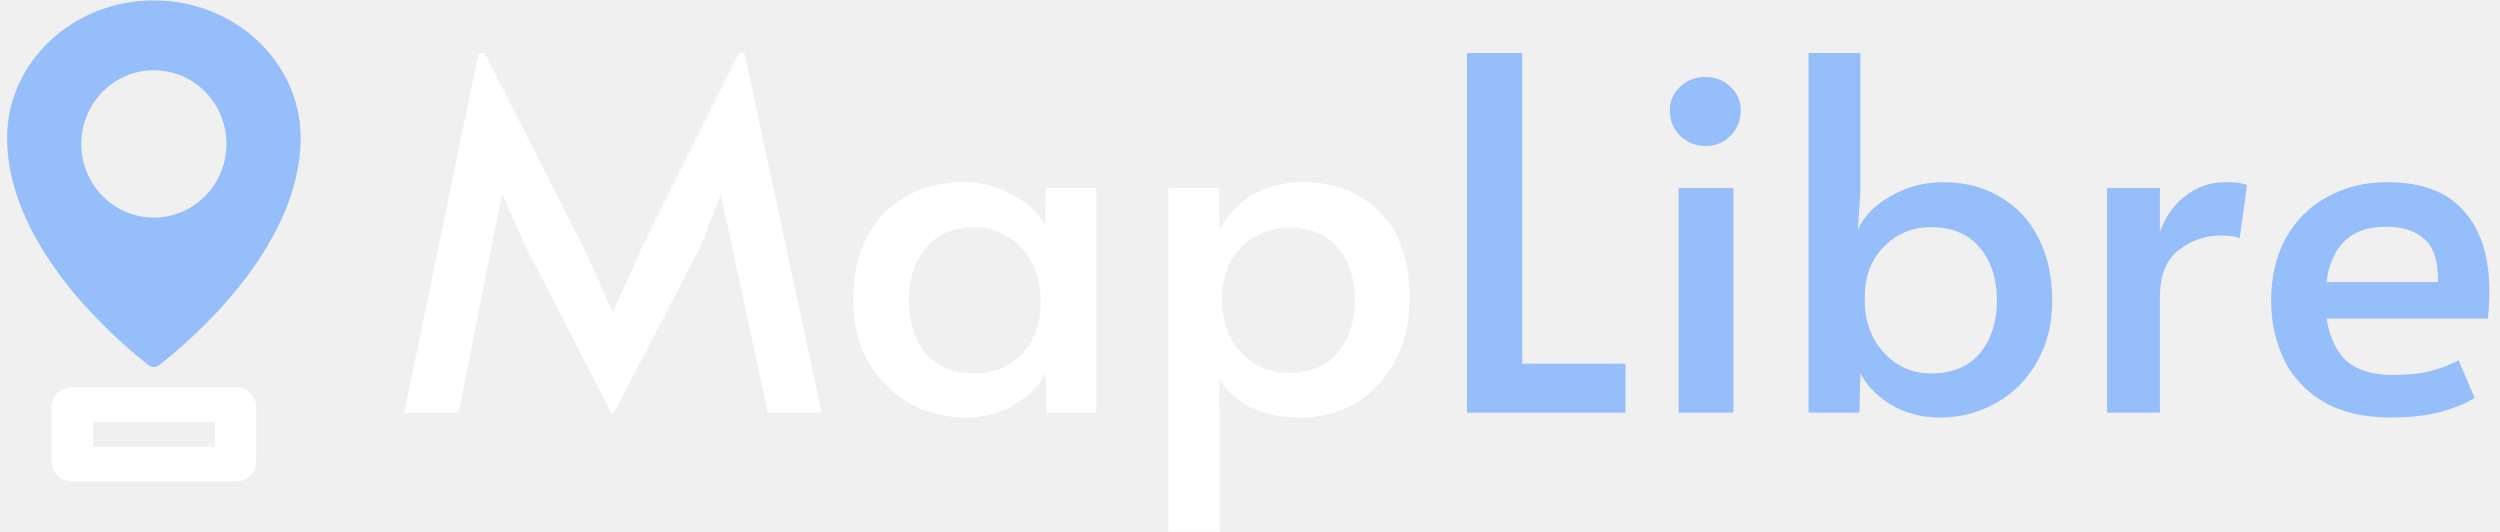
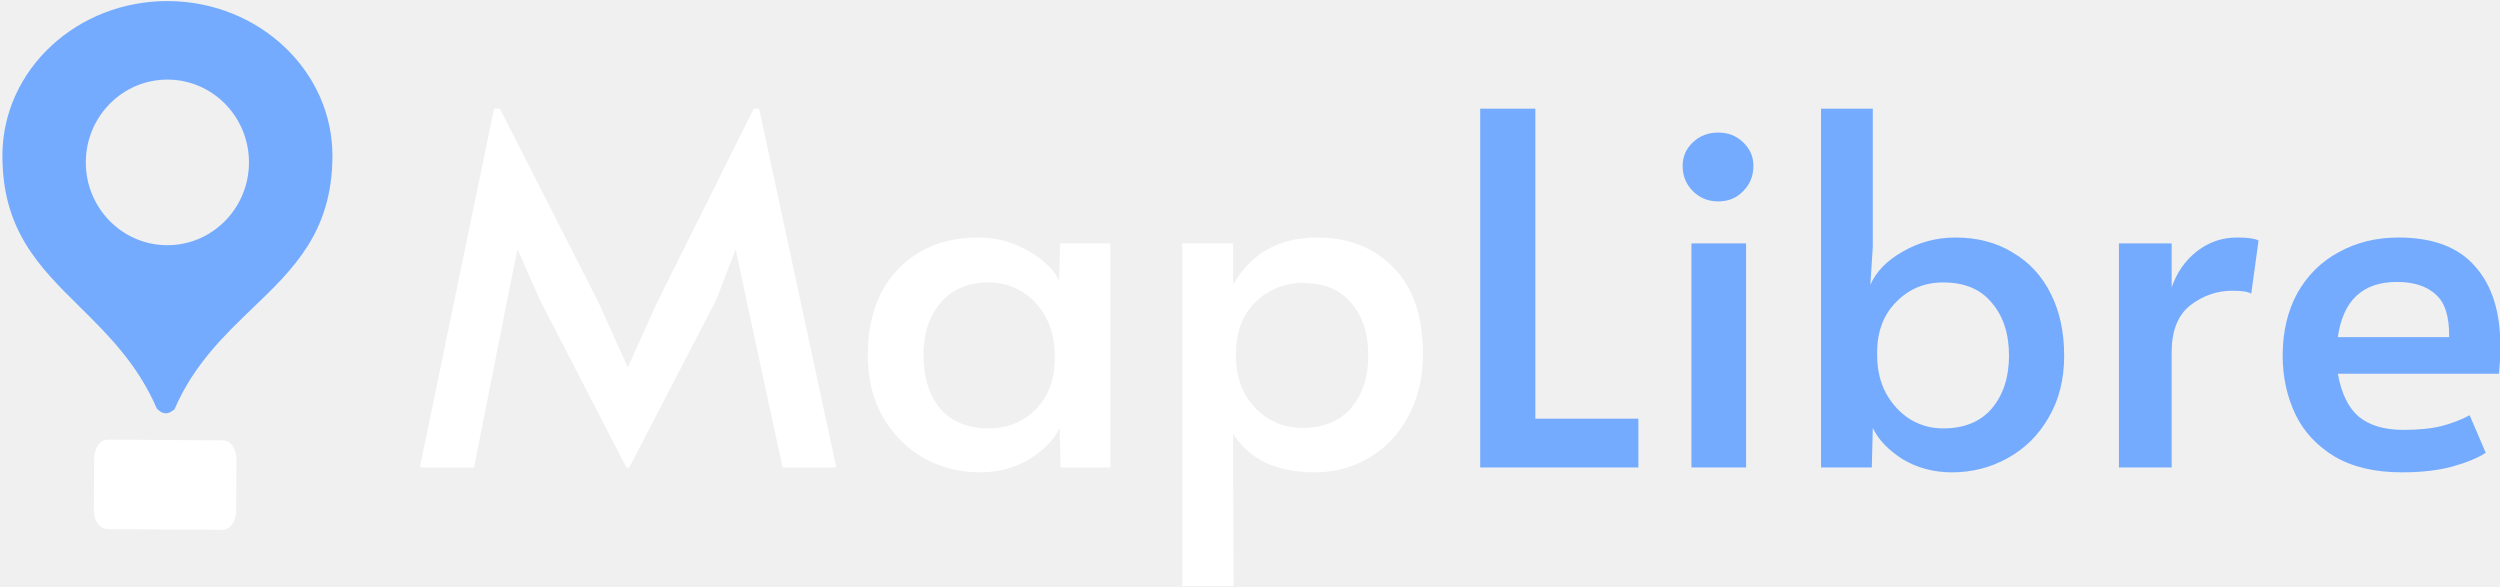
- <svg xmlns="http://www.w3.org/2000/svg" id="maplibre-logo" width="141" height="30" viewBox="0 0 141 30" fill="none">
-   <path d="M29.59 13.807L28.32 10.937L27.741 13.807L25.865 23.272H22.802L26.996 2.99H27.327L32.901 13.945L34.557 17.615L36.212 13.945L41.676 2.99H41.98L46.339 23.272H43.304L41.262 13.807L40.655 10.937L39.551 13.807L34.639 23.272H34.474L29.59 13.807Z" fill="white" />
-   <path d="M54.467 23.548C53.326 23.548 52.268 23.281 51.293 22.747C50.337 22.195 49.564 21.423 48.975 20.43C48.405 19.418 48.12 18.24 48.12 16.898C48.12 15.573 48.368 14.414 48.865 13.421C49.38 12.427 50.107 11.655 51.045 11.103C51.983 10.551 53.087 10.275 54.356 10.275C55.092 10.275 55.782 10.404 56.426 10.661C57.07 10.919 57.612 11.241 58.054 11.627C58.495 11.995 58.79 12.363 58.937 12.731L58.992 10.606H61.834V23.272H59.02L58.965 21.037C58.652 21.699 58.081 22.288 57.254 22.803C56.426 23.299 55.497 23.548 54.467 23.548ZM54.963 21.064C56.012 21.064 56.895 20.706 57.612 19.988C58.33 19.252 58.689 18.296 58.689 17.118V16.925C58.689 16.134 58.523 15.426 58.192 14.8C57.861 14.175 57.41 13.687 56.84 13.338C56.27 12.988 55.644 12.814 54.963 12.814C53.786 12.814 52.875 13.2 52.232 13.973C51.588 14.727 51.266 15.711 51.266 16.925C51.266 18.158 51.578 19.16 52.204 19.933C52.848 20.687 53.768 21.064 54.963 21.064Z" fill="white" />
-   <path d="M65.897 10.606H68.767V12.951C69.779 11.167 71.361 10.275 73.513 10.275C75.297 10.275 76.742 10.845 77.845 11.986C78.949 13.108 79.501 14.736 79.501 16.87C79.501 18.194 79.225 19.363 78.673 20.374C78.14 21.386 77.404 22.168 76.466 22.72C75.546 23.272 74.516 23.548 73.375 23.548C72.308 23.548 71.379 23.364 70.588 22.996C69.815 22.609 69.208 22.067 68.767 21.368L68.794 29.977H65.897V10.606ZM72.685 21.037C73.881 21.037 74.801 20.66 75.445 19.905C76.088 19.133 76.41 18.148 76.41 16.953C76.41 15.702 76.088 14.708 75.445 13.973C74.819 13.218 73.899 12.841 72.685 12.841C72.023 12.841 71.397 13.007 70.809 13.338C70.239 13.651 69.779 14.111 69.429 14.718C69.098 15.306 68.932 15.996 68.932 16.787V16.98C68.932 17.771 69.098 18.48 69.429 19.105C69.779 19.712 70.239 20.19 70.809 20.54C71.379 20.871 72.004 21.037 72.685 21.037Z" fill="white" />
-   <path d="M82.736 2.99H85.854V20.512H91.676V23.272H82.736V2.99Z" fill="#95BEFA" />
-   <path d="M94.674 10.606H97.765V23.272H94.674V10.606ZM96.192 8.233C95.621 8.233 95.143 8.04 94.757 7.654C94.371 7.267 94.177 6.789 94.177 6.219C94.177 5.704 94.371 5.262 94.757 4.894C95.143 4.526 95.621 4.342 96.192 4.342C96.744 4.342 97.213 4.526 97.599 4.894C97.985 5.262 98.179 5.704 98.179 6.219C98.179 6.789 97.985 7.267 97.599 7.654C97.231 8.04 96.762 8.233 96.192 8.233Z" fill="#95BEFA" />
-   <path d="M109.396 23.548C108.366 23.548 107.437 23.299 106.609 22.803C105.8 22.288 105.239 21.699 104.926 21.037L104.871 23.272H102.001V2.99H104.926V10.799L104.788 12.951C105.101 12.216 105.708 11.59 106.609 11.075C107.529 10.542 108.523 10.275 109.59 10.275C110.84 10.275 111.926 10.56 112.846 11.13C113.784 11.682 114.501 12.464 114.998 13.476C115.495 14.469 115.743 15.628 115.743 16.953C115.743 18.296 115.449 19.464 114.86 20.457C114.29 21.451 113.517 22.214 112.542 22.747C111.586 23.281 110.537 23.548 109.396 23.548ZM108.9 21.064C110.095 21.064 111.015 20.687 111.659 19.933C112.303 19.16 112.625 18.167 112.625 16.953C112.625 15.72 112.303 14.727 111.659 13.973C111.034 13.2 110.114 12.814 108.9 12.814C107.851 12.814 106.968 13.181 106.251 13.917C105.533 14.635 105.174 15.582 105.174 16.759V16.953C105.174 17.744 105.34 18.452 105.671 19.077C106.021 19.703 106.471 20.19 107.023 20.54C107.594 20.889 108.219 21.064 108.9 21.064Z" fill="#95BEFA" />
-   <path d="M118.839 10.606H121.819V13.089C122.113 12.243 122.591 11.563 123.254 11.048C123.916 10.533 124.67 10.275 125.516 10.275C126.105 10.275 126.51 10.33 126.731 10.441L126.317 13.448C126.151 13.338 125.792 13.283 125.241 13.283C124.376 13.283 123.585 13.559 122.867 14.111C122.168 14.662 121.819 15.545 121.819 16.759V23.272H118.839V10.606Z" fill="#95BEFA" />
-   <path d="M134.826 23.548C133.318 23.548 132.057 23.253 131.046 22.665C130.034 22.058 129.289 21.257 128.81 20.264C128.332 19.252 128.093 18.148 128.093 16.953C128.093 15.61 128.369 14.432 128.921 13.421C129.491 12.409 130.273 11.636 131.266 11.103C132.26 10.551 133.382 10.275 134.633 10.275C136.583 10.275 138.027 10.818 138.965 11.903C139.922 12.97 140.4 14.478 140.4 16.428C140.4 16.925 140.372 17.44 140.317 17.974H131.211C131.414 19.096 131.809 19.905 132.398 20.402C133.005 20.899 133.842 21.147 134.909 21.147C135.792 21.147 136.518 21.073 137.089 20.926C137.659 20.779 138.183 20.577 138.662 20.319L139.572 22.444C139.112 22.738 138.487 22.996 137.696 23.216C136.905 23.437 135.948 23.548 134.826 23.548ZM137.503 15.904C137.521 14.764 137.273 13.963 136.758 13.503C136.242 13.025 135.507 12.786 134.55 12.786C132.618 12.786 131.505 13.825 131.211 15.904H137.503Z" fill="#95BEFA" />
-   <path fill-rule="evenodd" clip-rule="evenodd" d="M0.4 7.778C0.4 3.502 4.113 0.023 8.678 0.023C13.243 0.023 16.956 3.502 16.956 7.778C16.956 14.203 10.187 19.628 9.123 20.481C9.057 20.534 9.013 20.569 8.994 20.586C8.905 20.663 8.791 20.703 8.678 20.703C8.565 20.703 8.452 20.663 8.363 20.586C8.344 20.569 8.3 20.534 8.234 20.481C7.17 19.628 0.4 14.203 0.4 7.778ZM8.678 12.271C10.939 12.271 12.771 10.411 12.771 8.117C12.771 5.822 10.939 3.962 8.678 3.962C6.418 3.962 4.585 5.822 4.585 8.117C4.585 10.411 6.418 12.271 8.678 12.271Z" fill="#95BEFA" />
-   <path fill-rule="evenodd" clip-rule="evenodd" d="M4.013 21.85C3.403 21.85 2.909 22.344 2.909 22.954V26.04C2.909 26.65 3.403 27.144 4.013 27.144H13.346C13.956 27.144 14.45 26.65 14.45 26.04V22.954C14.45 22.344 13.956 21.85 13.346 21.85H4.013ZM12.111 23.794H5.249V25.199H12.111V23.794Z" fill="white" />
+ <svg xmlns="http://www.w3.org/2000/svg" width="1514" height="355" fill="none" viewBox="0 0 1514 355">
+   <g clip-path="url(#a)">
+     <path fill="#fff" d="m326.989 181.686-13.6-30.748-6.209 30.748-20.104 101.408h-32.817l44.939-217.303h3.547l59.722 117.373 17.739 39.321 17.739-39.321 58.538-117.373h3.252l46.713 217.303h-32.521l-21.878-101.408-6.505-30.748-11.826 30.748-52.625 101.408h-1.774l-52.33-101.408ZM593.526 286.05c-12.22 0-23.553-2.858-33.999-8.574-10.25-5.913-18.528-14.191-24.835-24.834-6.11-10.841-9.165-23.455-9.165-37.843 0-14.192 2.661-26.609 7.982-37.252 5.519-10.644 13.305-18.922 23.357-24.835s21.878-8.869 35.478-8.869c7.884 0 15.275 1.379 22.173 4.139 6.899 2.759 12.713 6.208 17.444 10.347 4.73 3.942 7.884 7.884 9.461 11.826l.591-22.765h30.452v135.704h-30.156l-.592-23.948c-3.35 7.096-9.461 13.403-18.33 18.922-8.87 5.321-18.823 7.982-29.861 7.982Zm5.322-26.608c11.235 0 20.696-3.844 28.382-11.531 7.687-7.884 11.531-18.133 11.531-30.747v-2.07c0-8.475-1.774-16.063-5.322-22.765-3.548-6.701-8.377-11.924-14.487-15.669-6.11-3.745-12.811-5.618-20.104-5.618-12.614 0-22.371 4.139-29.269 12.418-6.899 8.081-10.348 18.626-10.348 31.634 0 13.206 3.351 23.948 10.052 32.226 6.899 8.081 16.754 12.122 29.565 12.122ZM715.995 147.39h30.747v25.131c10.841-19.119 27.791-28.678 50.852-28.678 19.119 0 34.591 6.11 46.417 18.33 11.826 12.023 17.739 29.466 17.739 52.33 0 14.191-2.956 26.707-8.869 37.547-5.716 10.841-13.6 19.218-23.652 25.131-9.855 5.913-20.893 8.869-33.113 8.869-11.432 0-21.385-1.971-29.861-5.913-8.278-4.139-14.782-9.953-19.513-17.443l.296 92.243h-31.043V147.39Zm72.73 111.756c12.811 0 22.666-4.04 29.565-12.122 6.898-8.278 10.347-18.823 10.347-31.634 0-13.403-3.449-24.046-10.347-31.93-6.702-8.081-16.557-12.122-29.565-12.122-7.096 0-13.797 1.774-20.105 5.322-6.11 3.35-11.037 8.278-14.782 14.782-3.548 6.307-5.322 13.699-5.322 22.174v2.07c0 8.475 1.774 16.063 5.322 22.765 3.745 6.504 8.672 11.628 14.782 15.373 6.11 3.548 12.812 5.322 20.105 5.322Z" />
+     <path fill="#74ABFF" d="M896.41 65.791h33.409v187.738h62.382v29.565H896.41V65.791Zm127.91 81.599h33.11v135.704h-33.11V147.39Zm16.26-25.425c-6.11 0-11.23-2.07-15.37-6.209-4.14-4.139-6.21-9.264-6.21-15.374 0-5.519 2.07-10.25 6.21-14.191 4.14-3.942 9.26-5.913 15.37-5.913 5.91 0 10.94 1.97 15.08 5.913 4.14 3.942 6.21 8.672 6.21 14.191 0 6.11-2.07 11.235-6.21 15.374-3.94 4.139-8.97 6.209-15.08 6.209Zm141.48 164.085c-11.04 0-20.99-2.661-29.86-7.982-8.67-5.519-14.69-11.826-18.04-18.922l-.59 23.948h-30.75V65.791h31.34v83.669l-1.47 23.061c3.35-7.884 9.85-14.586 19.51-20.105 9.85-5.715 20.5-8.573 31.93-8.573 13.4 0 25.03 3.055 34.89 9.165 10.05 5.913 17.73 14.289 23.06 25.13 5.32 10.643 7.98 23.061 7.98 37.252 0 14.388-3.16 26.904-9.46 37.547-6.11 10.644-14.39 18.823-24.84 24.539-10.25 5.716-21.48 8.574-33.7 8.574Zm-5.32-26.608c12.81 0 22.66-4.041 29.56-12.122 6.9-8.278 10.35-18.922 10.35-31.93 0-13.206-3.45-23.849-10.35-31.93-6.7-8.279-16.55-12.418-29.56-12.418-11.24 0-20.7 3.942-28.39 11.826-7.68 7.687-11.53 17.838-11.53 30.452v2.07c0 8.475 1.78 16.064 5.33 22.765 3.74 6.701 8.57 11.924 14.48 15.669 6.11 3.745 12.81 5.618 20.11 5.618Zm106.49-112.052h31.93v26.609c3.15-9.067 8.28-16.359 15.37-21.878 7.1-5.519 15.18-8.278 24.24-8.278 6.31 0 10.65.591 13.01 1.774l-4.43 32.225c-1.78-1.182-5.62-1.774-11.53-1.774-9.27 0-17.74 2.957-25.43 8.87-7.49 5.913-11.23 15.374-11.23 28.382v69.774h-31.93V147.39Zm171.29 138.66c-16.16 0-29.66-3.153-40.51-9.461-10.84-6.504-18.82-15.078-23.94-25.721-5.13-10.841-7.69-22.667-7.69-35.478 0-14.388 2.96-27.003 8.87-37.843 6.11-10.841 14.49-19.119 25.13-24.835 10.64-5.913 22.67-8.869 36.07-8.869 20.89 0 36.36 5.814 46.42 17.443 10.25 11.432 15.37 27.594 15.37 48.487 0 5.321-.3 10.84-.89 16.556h-97.56c2.17 12.023 6.4 20.695 12.71 26.017 6.51 5.322 15.47 7.983 26.91 7.983 9.46 0 17.24-.789 23.35-2.366 6.11-1.576 11.73-3.744 16.85-6.504l9.76 22.765c-4.93 3.154-11.63 5.913-20.1 8.278-8.48 2.366-18.73 3.548-30.75 3.548Zm28.68-81.895c.19-12.22-2.47-20.794-7.99-25.721-5.51-5.125-13.4-7.687-23.65-7.687-20.69 0-32.62 11.136-35.77 33.408h67.41Z" />
+     <path fill="#74ABFF" fill-rule="evenodd" d="M102.007.65C46.905.292 1.809 41.994 1.473 93.608c-.297 45.701 22.302 68.012 46.773 92.172 17.06 16.843 35.031 34.585 46.79 61.777.793.645 1.322 1.075 1.55 1.278a5.775 5.775 0 0 0 3.796 1.437 5.782 5.782 0 0 0 3.816-1.387c.062-.055.174-.103.313-.162.379-.163.957-.411 1.256-1.098 11.717-26.933 29.944-44.435 47.35-61.149 24.786-23.801 47.909-46.005 48.205-91.568.336-51.614-44.214-93.9-99.315-94.258Zm-.962 147.843c27.284.177 49.549-22.129 49.729-49.824.18-27.695-21.793-50.29-49.077-50.467-27.285-.177-49.55 22.13-49.73 49.824-.18 27.695 21.793 50.289 49.078 50.467Z" clip-rule="evenodd" />
+     <path fill="#fff" fill-rule="evenodd" d="M65.336 266.243c-4.552-.03-8.276 5.004-8.316 11.243l-.206 31.579c-.04 6.239 3.617 11.321 8.17 11.35l69.688.454c4.553.029 8.276-5.004 8.316-11.243l.206-31.579c.041-6.239-3.617-11.321-8.169-11.351l-69.689-.453Zm60.333 20.291-51.236-.333-.094 14.377 51.236.333.094-14.377Z" clip-rule="evenodd" />
+     <path fill="#fff" d="m70.321 280.904 59.235.386-.161 24.756-59.235-.386z" />
+   </g>
+   <defs>
+     <clipPath id="a">
+       <path fill="#fff" d="M0 0h1514v355H0z" />
+     </clipPath>
+   </defs>
</svg>
